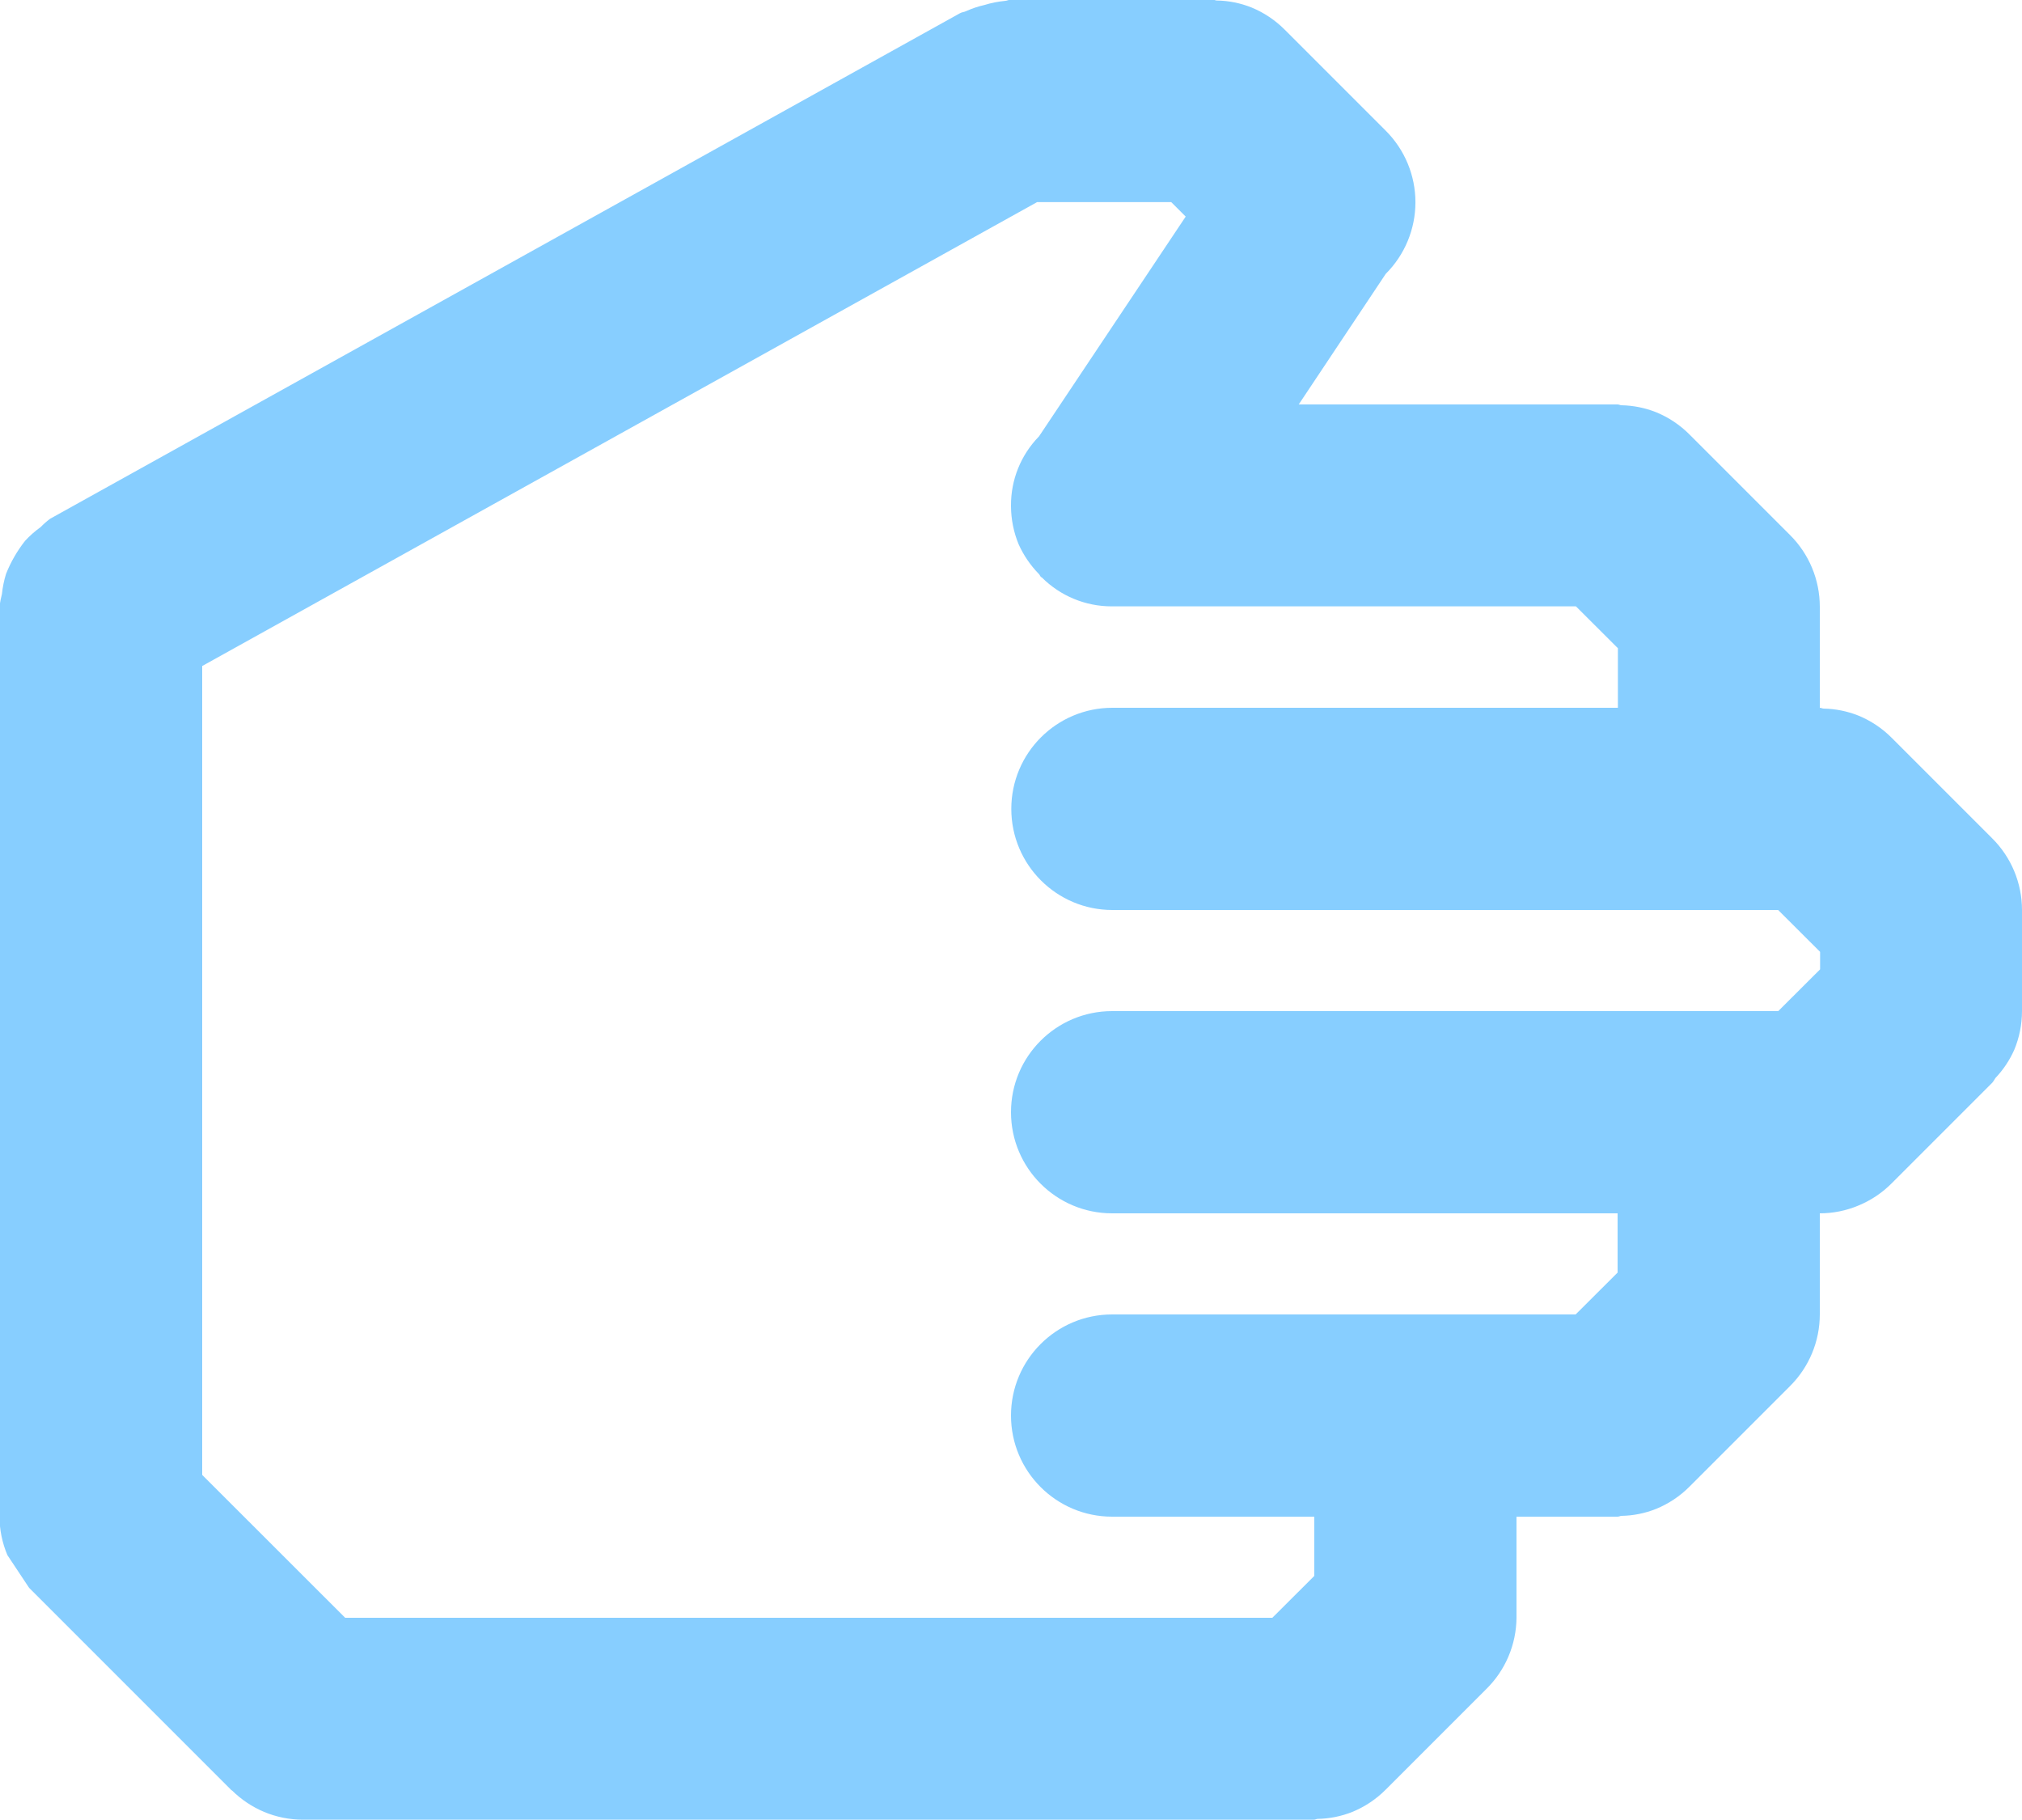
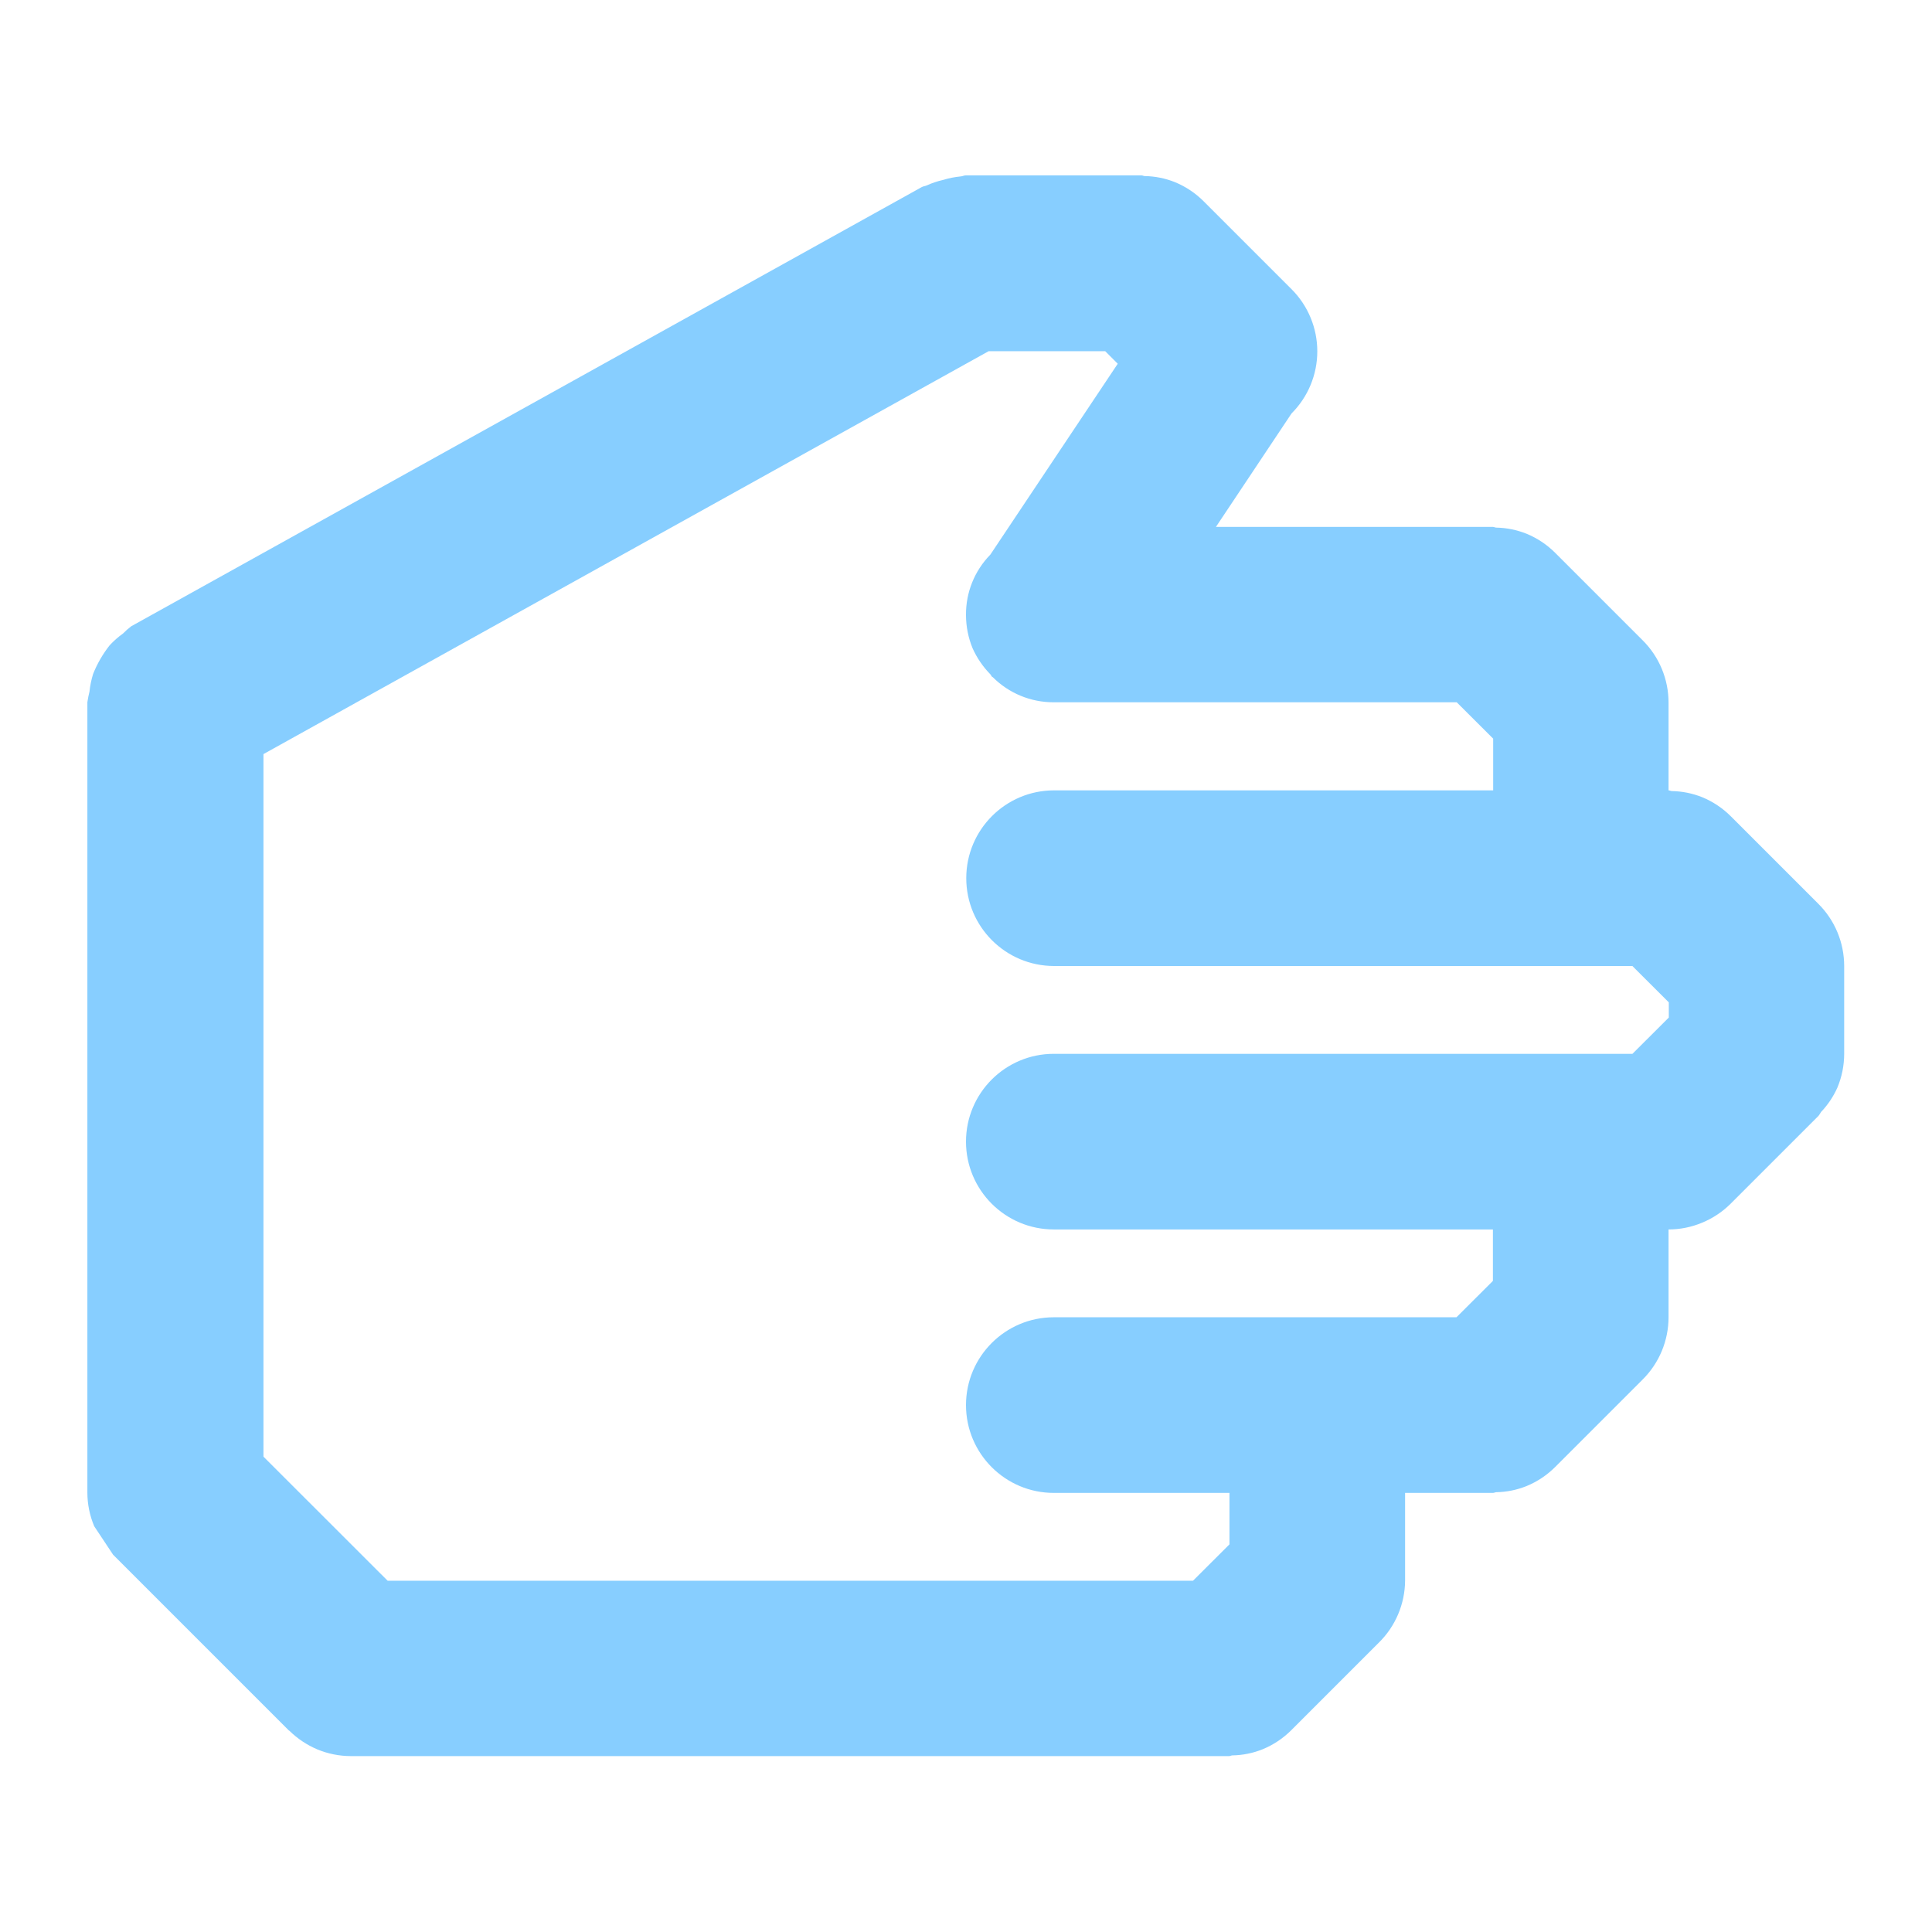
- <svg xmlns="http://www.w3.org/2000/svg" width="20" height="18" viewBox="0 0 20 18">
-   <path fill="#87ceff" d="M2975.737,1510.662a.987.987,0,0,0,.186-.278A1,1,0,0,0,2976,1510v-1h0a1,1,0,0,0-.295-.709l-.994-.994a1,1,0,0,0-.33-.22.982.982,0,0,0-.343-.069c-.013,0-.024-.008-.038-.008v-1h0a1,1,0,0,0-.295-.709l-.994-.994a1,1,0,0,0-.33-.22.982.982,0,0,0-.343-.069c-.013,0-.024-.008-.038-.008h-3.154l.861-1.292a1,1,0,0,0,0-1.415l-1-1a1,1,0,0,0-.328-.219.966.966,0,0,0-.344-.069c-.013,0-.023-.008-.037-.008h-2c-.021,0-.038.011-.059.012a1,1,0,0,0-.2.04.948.948,0,0,0-.185.062c-.019.009-.04.009-.059.02l-9,5a.789.789,0,0,0-.093.082,1,1,0,0,0-.154.136,1.313,1.313,0,0,0-.188.326,1.045,1.045,0,0,0-.041.2,1.2,1.2,0,0,0-.024.121v9a.984.984,0,0,0,.078.384,115.727,115.727,0,0,0,.215.324l2,2,.009.006a1.016,1.016,0,0,0,.315.21,1,1,0,0,0,.383.077h10c.014,0,.024-.007.037-.008a.966.966,0,0,0,.344-.069,1,1,0,0,0,.33-.22l.994-.994A1,1,0,0,0,2971,1516h0v-1h1c.014,0,.024-.007.037-.008a.966.966,0,0,0,.344-.069,1,1,0,0,0,.33-.22l.994-.994A1,1,0,0,0,2974,1513h0v-1h0a.987.987,0,0,0,.382-.077,1,1,0,0,0,.326-.217l1-1A.464.464,0,0,0,2975.737,1510.662ZM2967,1510a1,1,0,0,0,0,2h5v.586l-.415.414H2967a1,1,0,0,0,0,2h2v.586l-.415.414h-9.171l-1.414-1.413v-8l8.258-4.588h1.327l.143.143-1.435,2.15c-.008.009-.011.02-.02.028a.969.969,0,0,0-.273.679h0l0,.009a1,1,0,0,0,.075.374,1.02,1.02,0,0,0,.2.294c.009.008.012.021.021.03l.01.006a.976.976,0,0,0,.688.285l.009,0h4.585l.415.414V1507h-5a1,1,0,0,0,0,2h6.585l.415.414v.173l-.414.413Z" transform="translate(-2956 -1500)" />
+ <svg xmlns="http://www.w3.org/2000/svg" width="22" height="22" viewBox="0 0 22 22">
+   <path fill="#87ceff" d="M2975.737,1510.662a.987.987,0,0,0,.186-.278A1,1,0,0,0,2976,1510v-1h0a1,1,0,0,0-.295-.709l-.994-.994a1,1,0,0,0-.33-.22.982.982,0,0,0-.343-.069c-.013,0-.024-.008-.038-.008v-1h0a1,1,0,0,0-.295-.709l-.994-.994a1,1,0,0,0-.33-.22.982.982,0,0,0-.343-.069c-.013,0-.024-.008-.038-.008h-3.154l.861-1.292a1,1,0,0,0,0-1.415l-1-1a1,1,0,0,0-.328-.219.966.966,0,0,0-.344-.069c-.013,0-.023-.008-.037-.008h-2c-.021,0-.038.011-.059.012a1,1,0,0,0-.2.04.948.948,0,0,0-.185.062c-.019.009-.04.009-.059.02l-9,5a.789.789,0,0,0-.093.082,1,1,0,0,0-.154.136,1.313,1.313,0,0,0-.188.326,1.045,1.045,0,0,0-.041.2,1.2,1.2,0,0,0-.024.121v9a.984.984,0,0,0,.078.384,115.727,115.727,0,0,0,.215.324l2,2,.009.006a1.016,1.016,0,0,0,.315.21,1,1,0,0,0,.383.077h10c.014,0,.024-.007.037-.008a.966.966,0,0,0,.344-.069,1,1,0,0,0,.33-.22l.994-.994A1,1,0,0,0,2971,1516h0v-1h1c.014,0,.024-.007.037-.008a.966.966,0,0,0,.344-.069,1,1,0,0,0,.33-.22l.994-.994A1,1,0,0,0,2974,1513h0v-1h0a.987.987,0,0,0,.382-.077,1,1,0,0,0,.326-.217l1-1A.464.464,0,0,0,2975.737,1510.662ZM2967,1510a1,1,0,0,0,0,2h5v.586l-.415.414H2967a1,1,0,0,0,0,2h2v.586l-.415.414h-9.171l-1.414-1.413v-8l8.258-4.588h1.327l.143.143-1.435,2.15c-.008.009-.011.02-.02.028a.969.969,0,0,0-.273.679h0l0,.009a1,1,0,0,0,.075.374,1.02,1.02,0,0,0,.2.294c.009.008.012.021.021.03l.01.006a.976.976,0,0,0,.688.285l.009,0h4.585l.415.414V1507h-5a1,1,0,0,0,0,2h6.585l.415.414v.173l-.414.413Z" transform="translate(-2955 -1498)" />
</svg>
